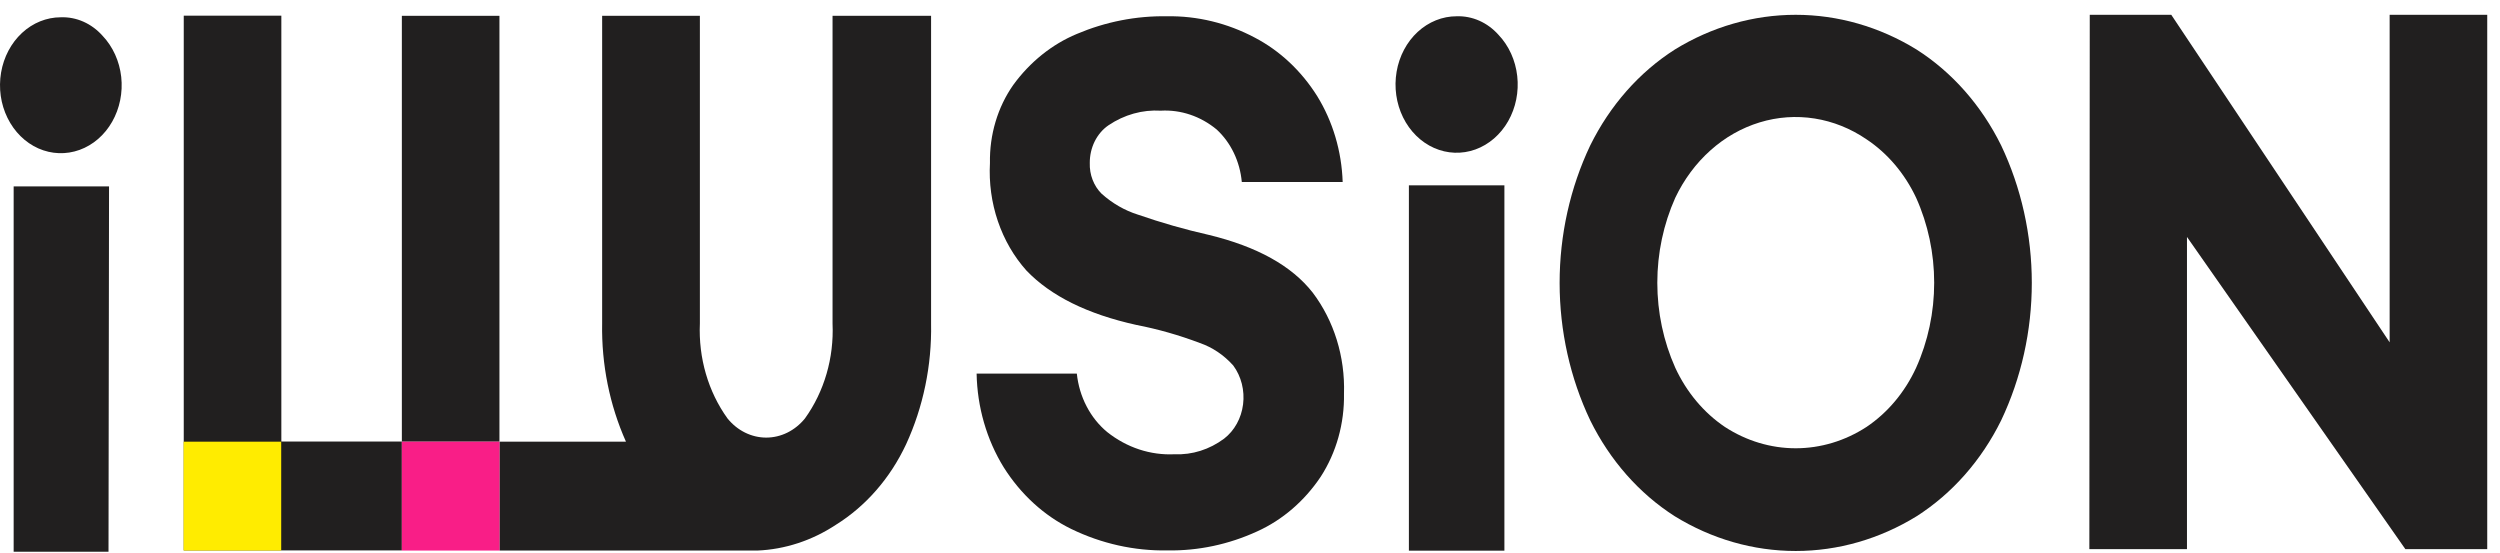
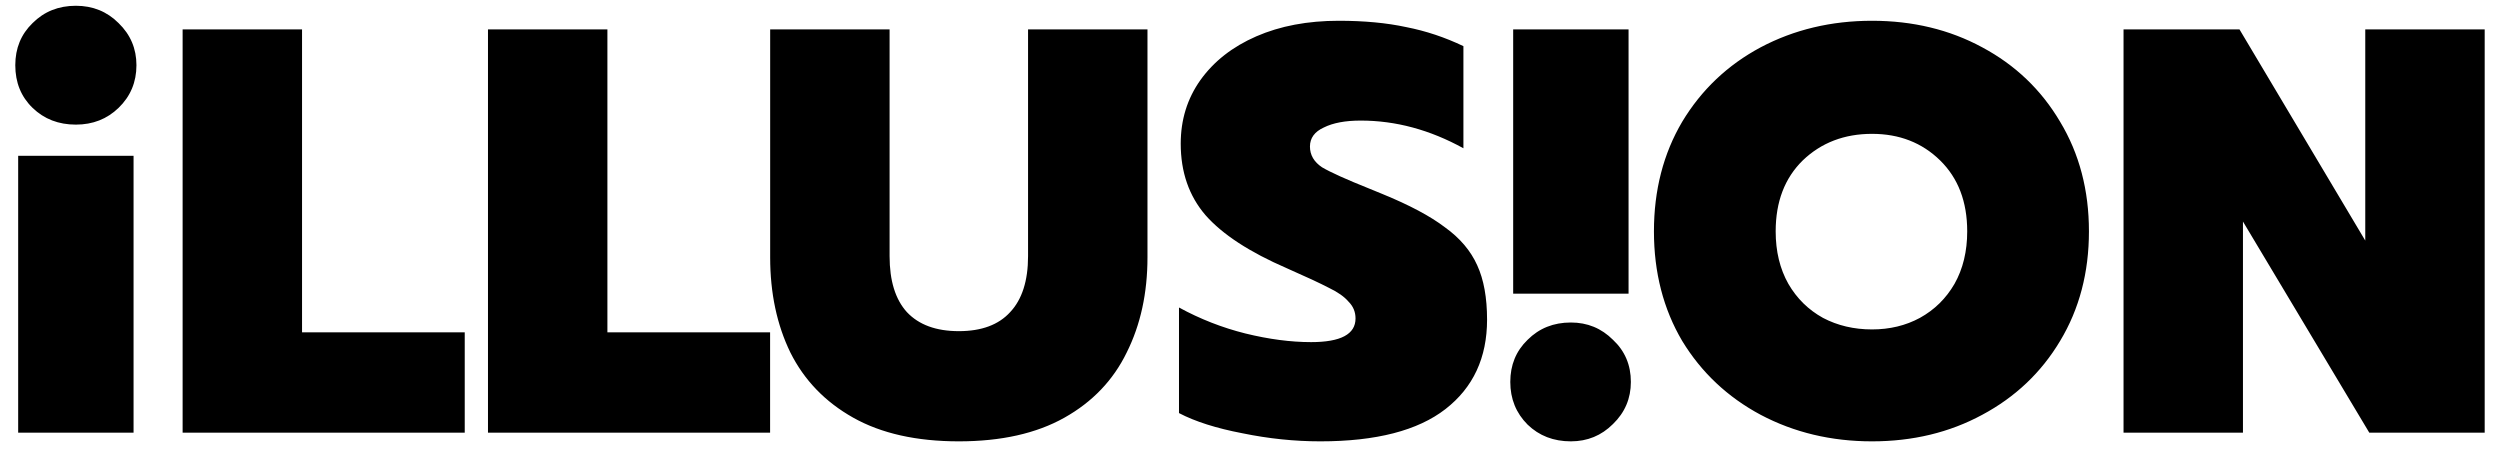
- <svg xmlns="http://www.w3.org/2000/svg" width="104" height="23" viewBox="0 0 104 23" fill="none">
-   <path d="M4.269 1.491C4.697 1.943 4.97 2.546 5.043 3.199C5.115 3.851 4.981 4.511 4.665 5.065C4.349 5.62 3.87 6.034 3.31 6.236C2.75 6.438 2.144 6.416 1.597 6.174C1.05 5.931 0.596 5.483 0.313 4.907C0.029 4.331 -0.065 3.663 0.045 3.017C0.155 2.371 0.463 1.789 0.916 1.369C1.369 0.95 1.939 0.72 2.527 0.719C2.85 0.707 3.171 0.77 3.47 0.902C3.77 1.035 4.042 1.236 4.269 1.491ZM4.514 22.952H0.568V7.753H4.536L4.514 22.952Z" fill="#211F1F" />
-   <path d="M11.704 18.368V0.652H7.644V22.897H16.717V18.368H11.704Z" fill="#211F1F" />
-   <path d="M16.717 0.658V18.374H20.777V0.658H16.717Z" fill="#211F1F" />
-   <path d="M20.788 18.374H16.717V22.903H20.788V18.374Z" fill="#F91E87" />
-   <path d="M11.698 18.374H7.638V22.903H11.698V18.374Z" fill="#FFEC00" />
-   <path d="M38.733 0.658V13.456C38.766 15.202 38.408 16.93 37.693 18.483C37.032 19.894 36.016 21.058 34.77 21.833C33.778 22.487 32.656 22.855 31.505 22.903H20.788V18.374H26.04C25.359 16.848 25.019 15.161 25.049 13.456V0.658H29.115V13.456C29.052 14.886 29.46 16.292 30.264 17.407C30.468 17.658 30.716 17.859 30.994 17.996C31.271 18.133 31.571 18.204 31.875 18.204C32.178 18.204 32.478 18.133 32.756 17.996C33.033 17.859 33.282 17.658 33.486 17.407C34.289 16.292 34.698 14.886 34.634 13.456V0.658H38.733Z" fill="#211F1F" />
-   <path d="M52.198 1.564C53.239 2.108 54.134 2.946 54.794 3.996C55.445 5.051 55.813 6.291 55.855 7.571H51.659C51.581 6.718 51.206 5.934 50.614 5.388C49.944 4.834 49.123 4.557 48.29 4.604C47.526 4.558 46.768 4.77 46.113 5.212C45.873 5.376 45.676 5.607 45.539 5.882C45.403 6.157 45.333 6.466 45.335 6.78C45.327 7.02 45.367 7.259 45.452 7.48C45.537 7.7 45.664 7.898 45.825 8.057C46.27 8.457 46.782 8.753 47.332 8.927C48.304 9.264 49.29 9.546 50.288 9.772C52.294 10.258 53.735 11.058 54.609 12.173C55.495 13.344 55.959 14.842 55.91 16.374C55.932 17.614 55.592 18.828 54.941 19.833C54.262 20.847 53.347 21.633 52.296 22.107C51.114 22.649 49.846 22.918 48.568 22.897C47.191 22.922 45.825 22.617 44.562 22.004C43.433 21.452 42.462 20.564 41.753 19.438C41.045 18.29 40.653 16.935 40.627 15.541H44.796C44.846 16.021 44.984 16.485 45.202 16.903C45.419 17.321 45.711 17.685 46.059 17.973C46.875 18.621 47.861 18.946 48.862 18.897C49.593 18.929 50.315 18.701 50.924 18.247C51.137 18.082 51.317 17.871 51.452 17.625C51.588 17.38 51.676 17.106 51.712 16.82C51.748 16.534 51.73 16.243 51.66 15.966C51.59 15.688 51.469 15.43 51.305 15.207C50.918 14.773 50.441 14.451 49.917 14.27C49.055 13.943 48.17 13.691 47.272 13.517C45.237 13.067 43.713 12.313 42.7 11.255C42.178 10.672 41.773 9.971 41.511 9.2C41.249 8.429 41.137 7.604 41.182 6.78C41.16 5.606 41.502 4.459 42.151 3.534C42.848 2.577 43.761 1.844 44.796 1.412C45.993 0.905 47.266 0.655 48.546 0.677C49.808 0.656 51.058 0.96 52.198 1.564Z" fill="#211F1F" />
-   <path d="M62.338 1.449C62.768 1.901 63.044 2.508 63.117 3.163C63.191 3.819 63.057 4.482 62.74 5.04C62.423 5.597 61.941 6.013 61.379 6.217C60.816 6.42 60.208 6.398 59.658 6.155C59.108 5.911 58.652 5.461 58.367 4.882C58.083 4.303 57.988 3.631 58.099 2.982C58.21 2.333 58.52 1.748 58.976 1.327C59.432 0.907 60.005 0.676 60.596 0.677C60.918 0.666 61.239 0.729 61.538 0.861C61.838 0.994 62.11 1.194 62.338 1.449ZM62.583 22.909H58.61V7.711H62.583V22.909Z" fill="#211F1F" />
-   <path d="M69.669 21.475C68.191 20.532 66.975 19.152 66.153 17.486C65.317 15.725 64.88 13.762 64.88 11.769C64.88 9.775 65.317 7.812 66.153 6.051C66.975 4.386 68.191 3.006 69.669 2.063C71.21 1.114 72.941 0.616 74.701 0.616C76.461 0.616 78.192 1.114 79.733 2.063C81.211 3.006 82.428 4.386 83.249 6.051C84.085 7.812 84.523 9.775 84.523 11.769C84.523 13.762 84.085 15.725 83.249 17.486C82.428 19.152 81.211 20.532 79.733 21.475C78.192 22.424 76.461 22.921 74.701 22.921C72.941 22.921 71.21 22.424 69.669 21.475ZM77.648 17.76C78.527 17.169 79.242 16.317 79.711 15.298C80.205 14.201 80.462 12.99 80.462 11.763C80.462 10.535 80.205 9.324 79.711 8.227C79.237 7.22 78.523 6.378 77.648 5.796C76.989 5.346 76.254 5.051 75.489 4.93C74.724 4.809 73.945 4.864 73.2 5.092C72.454 5.32 71.758 5.715 71.155 6.255C70.552 6.794 70.053 7.465 69.691 8.227C69.2 9.325 68.944 10.535 68.944 11.763C68.944 12.99 69.2 14.2 69.691 15.298C70.162 16.316 70.876 17.168 71.754 17.76C72.649 18.342 73.666 18.648 74.701 18.648C75.737 18.648 76.753 18.342 77.648 17.76Z" fill="#211F1F" />
-   <path d="M86.934 0.616H90.325L99.409 14.24V0.616H103.469V22.843H100.062L90.978 9.857V22.843H86.917L86.934 0.616Z" fill="#211F1F" />
+ <svg xmlns="http://www.w3.org/2000/svg" width="104" height="19" viewBox="0 0 104 19">
+   <path d="M3.156 5.184C2.436 5.184 1.836 4.952 1.356 4.488C0.876 4.024 0.636 3.432 0.636 2.712C0.636 2.008 0.876 1.424 1.356 0.96C1.836 0.48 2.436 0.24 3.156 0.24C3.86 0.24 4.452 0.48 4.932 0.96C5.428 1.44 5.676 2.024 5.676 2.712C5.676 3.416 5.428 4.008 4.932 4.488C4.452 4.952 3.86 5.184 3.156 5.184ZM0.756 6.48H5.556V18H0.756V6.48ZM7.597 1.224H12.565V13.824H19.333V18H7.597V1.224ZM20.3 1.224H25.268V13.824H32.036V18H20.3V1.224ZM39.887 18.36C38.127 18.36 36.663 18.032 35.495 17.376C34.327 16.72 33.455 15.816 32.879 14.664C32.319 13.512 32.039 12.192 32.039 10.704V1.224H37.007V10.656C37.007 11.68 37.247 12.456 37.727 12.984C38.223 13.512 38.943 13.776 39.887 13.776C40.831 13.776 41.543 13.512 42.023 12.984C42.519 12.456 42.767 11.68 42.767 10.656V1.224H47.735V10.704C47.735 12.192 47.447 13.512 46.871 14.664C46.311 15.816 45.447 16.72 44.279 17.376C43.111 18.032 41.647 18.36 39.887 18.36ZM54.926 18.36C53.854 18.36 52.774 18.248 51.686 18.024C50.598 17.816 49.718 17.536 49.046 17.184V12.792C49.926 13.272 50.846 13.632 51.806 13.872C52.782 14.112 53.694 14.232 54.542 14.232C55.774 14.232 56.39 13.904 56.39 13.248C56.39 12.976 56.294 12.744 56.102 12.552C55.926 12.344 55.654 12.152 55.286 11.976C54.918 11.784 54.334 11.512 53.534 11.16C51.982 10.488 50.854 9.752 50.15 8.952C49.462 8.152 49.118 7.16 49.118 5.976C49.118 4.984 49.39 4.104 49.934 3.336C50.494 2.552 51.27 1.944 52.262 1.512C53.254 1.08 54.398 0.864 55.694 0.864C56.75 0.864 57.686 0.952 58.502 1.128C59.318 1.288 60.11 1.552 60.878 1.92V6.168C59.486 5.4 58.062 5.016 56.606 5.016C55.966 5.016 55.454 5.112 55.07 5.304C54.686 5.48 54.494 5.744 54.494 6.096C54.494 6.448 54.662 6.736 54.998 6.96C55.35 7.168 56.006 7.464 56.966 7.848L57.494 8.064C58.63 8.528 59.502 8.992 60.11 9.456C60.734 9.904 61.182 10.432 61.454 11.04C61.726 11.632 61.862 12.384 61.862 13.296C61.862 14.88 61.286 16.12 60.134 17.016C58.982 17.912 57.246 18.36 54.926 18.36ZM62.948 1.224H67.748V12.216H62.948V1.224ZM65.348 18.36C64.628 18.36 64.028 18.128 63.548 17.664C63.068 17.184 62.828 16.592 62.828 15.888C62.828 15.184 63.068 14.6 63.548 14.136C64.028 13.656 64.628 13.416 65.348 13.416C66.036 13.416 66.62 13.656 67.1 14.136C67.596 14.6 67.844 15.184 67.844 15.888C67.844 16.576 67.596 17.16 67.1 17.64C66.62 18.12 66.036 18.36 65.348 18.36ZM77.876 18.36C76.18 18.36 74.636 17.992 73.244 17.256C71.868 16.52 70.78 15.496 69.98 14.184C69.196 12.856 68.804 11.336 68.804 9.624C68.804 7.912 69.196 6.392 69.98 5.064C70.78 3.736 71.868 2.704 73.244 1.968C74.636 1.232 76.18 0.864 77.876 0.864C79.572 0.864 81.1 1.232 82.46 1.968C83.836 2.704 84.916 3.736 85.7 5.064C86.5 6.392 86.9 7.912 86.9 9.624C86.9 11.336 86.5 12.856 85.7 14.184C84.916 15.496 83.836 16.52 82.46 17.256C81.1 17.992 79.572 18.36 77.876 18.36ZM77.876 13.704C78.612 13.704 79.276 13.544 79.868 13.224C80.476 12.888 80.956 12.416 81.308 11.808C81.66 11.184 81.836 10.456 81.836 9.624C81.836 8.392 81.46 7.408 80.708 6.672C79.956 5.936 79.012 5.568 77.876 5.568C76.724 5.568 75.764 5.936 74.996 6.672C74.244 7.408 73.868 8.392 73.868 9.624C73.868 10.456 74.044 11.184 74.396 11.808C74.748 12.416 75.228 12.888 75.836 13.224C76.444 13.544 77.124 13.704 77.876 13.704ZM88.339 1.224H93.163L98.395 10.008V1.224H103.363V18H98.563L93.307 9.216V18H88.339V1.224Z" fill="black" />
</svg>
